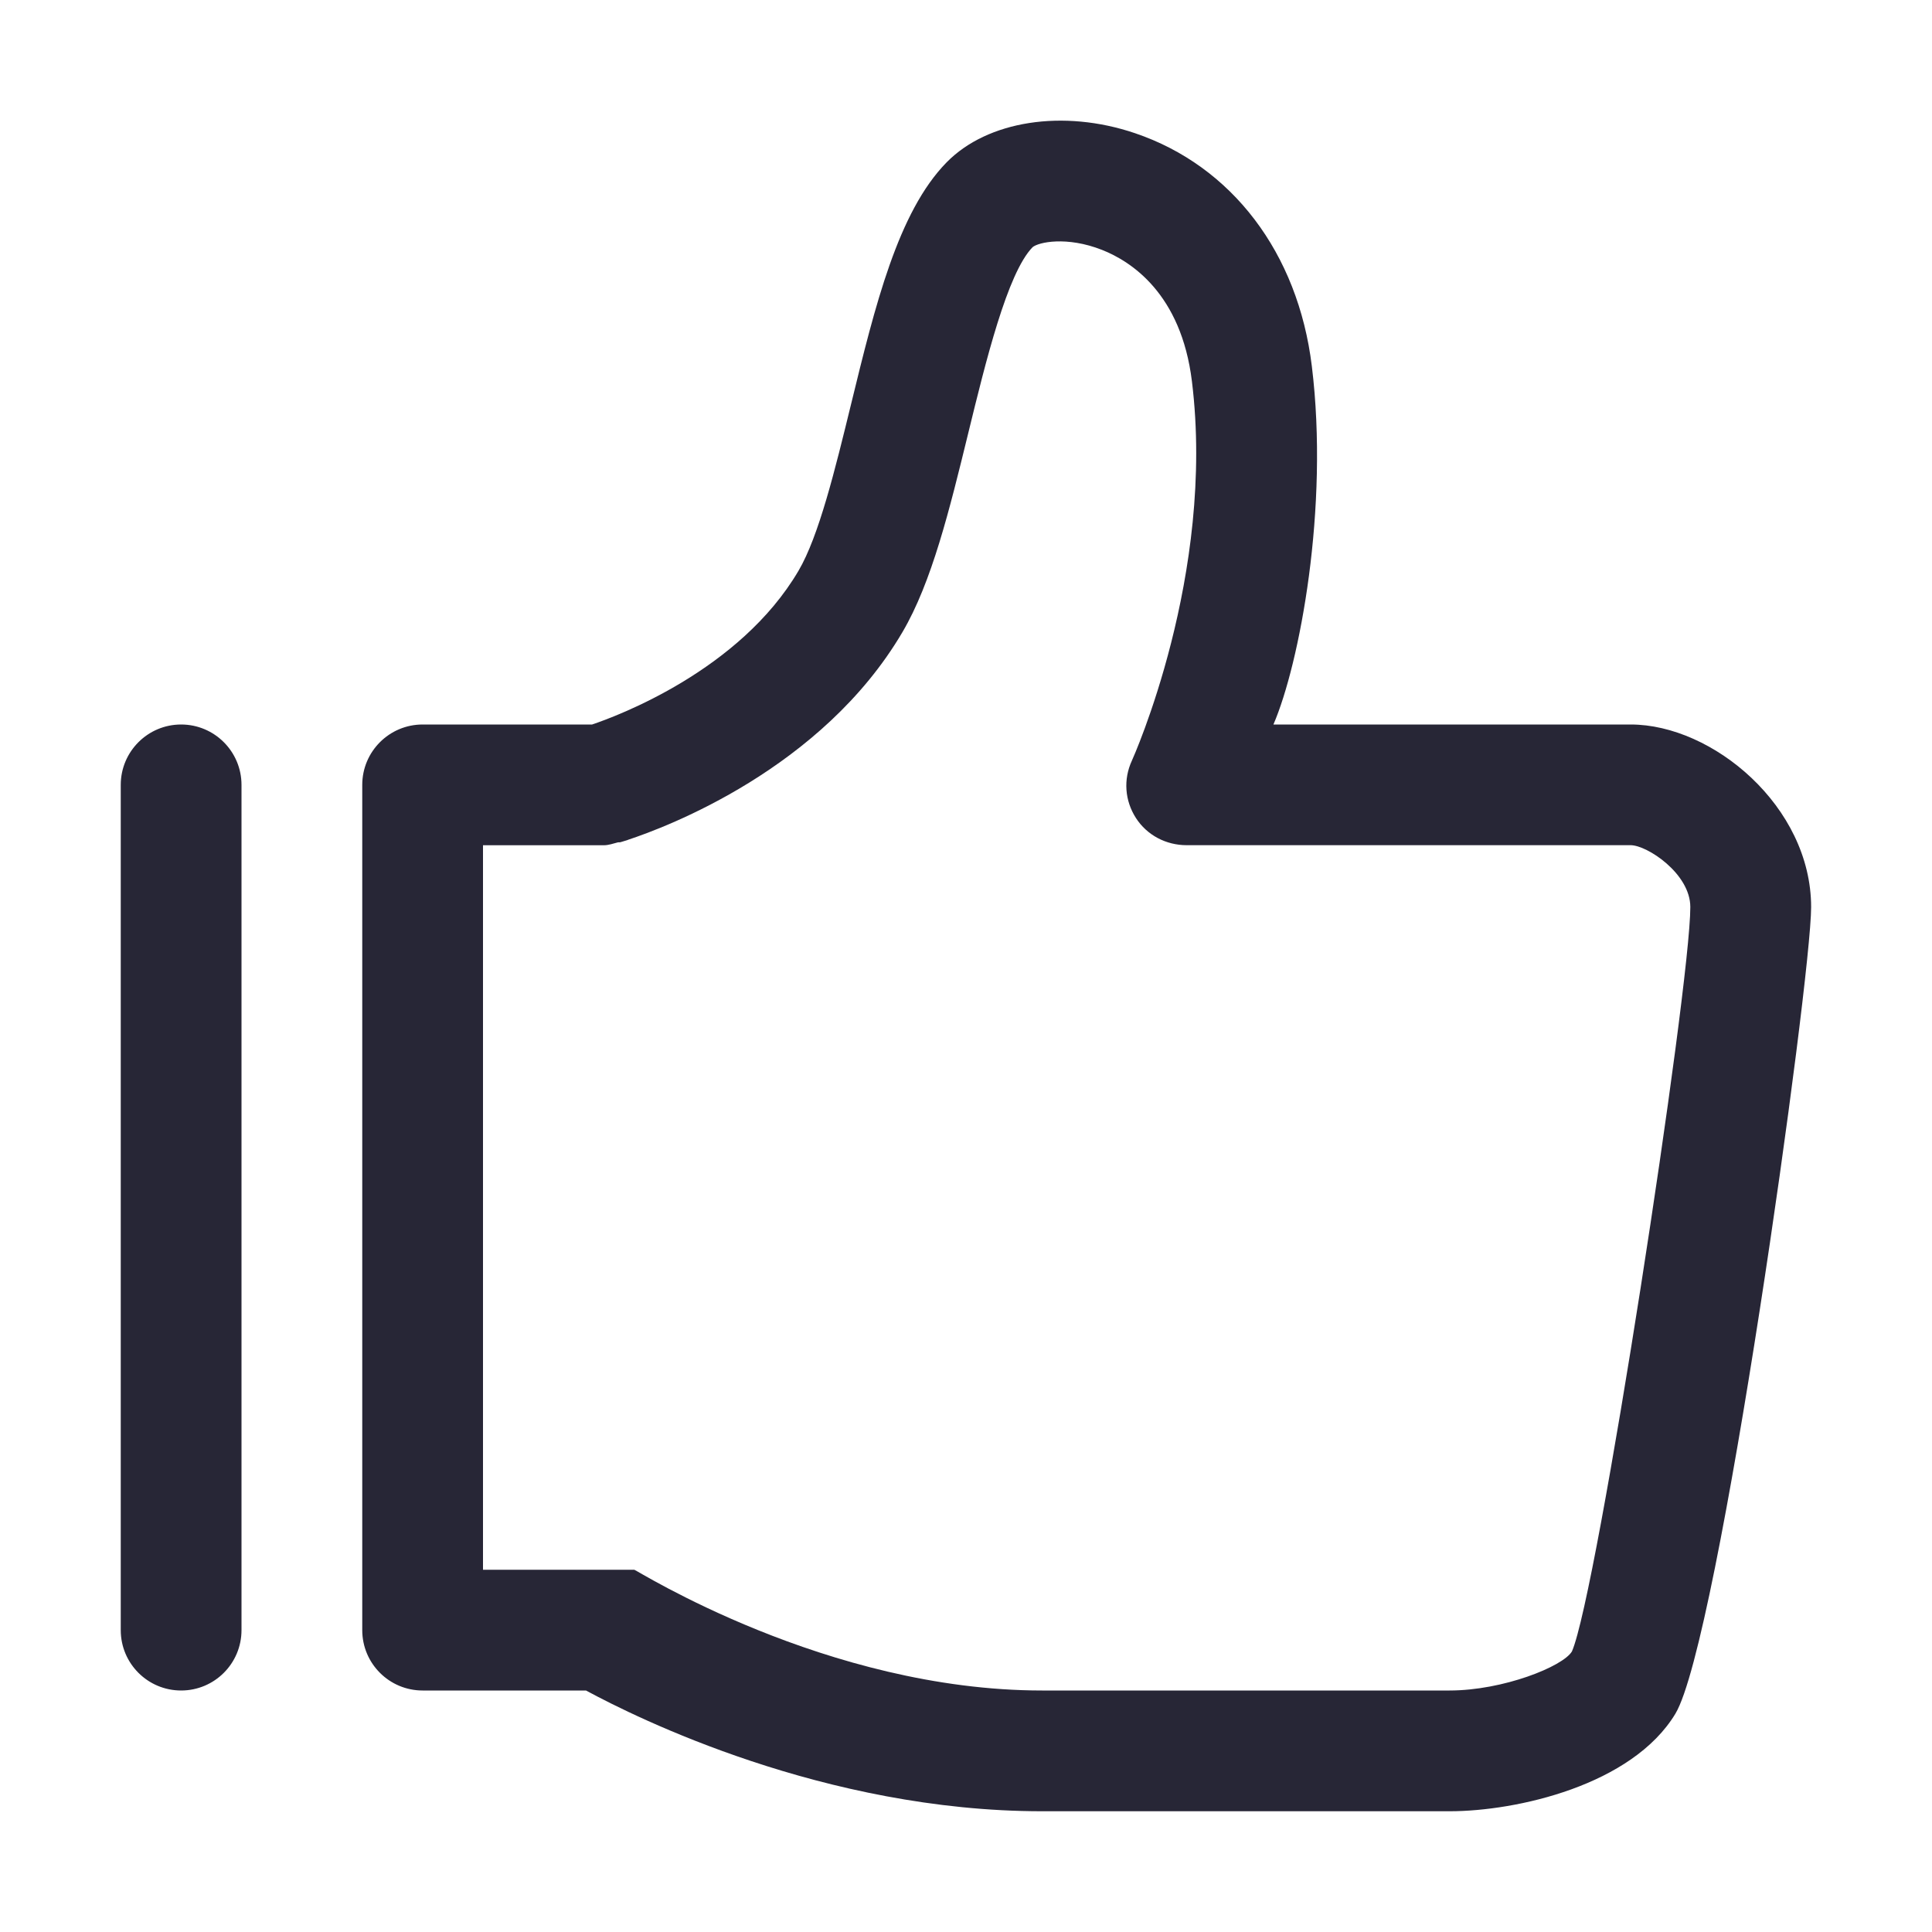
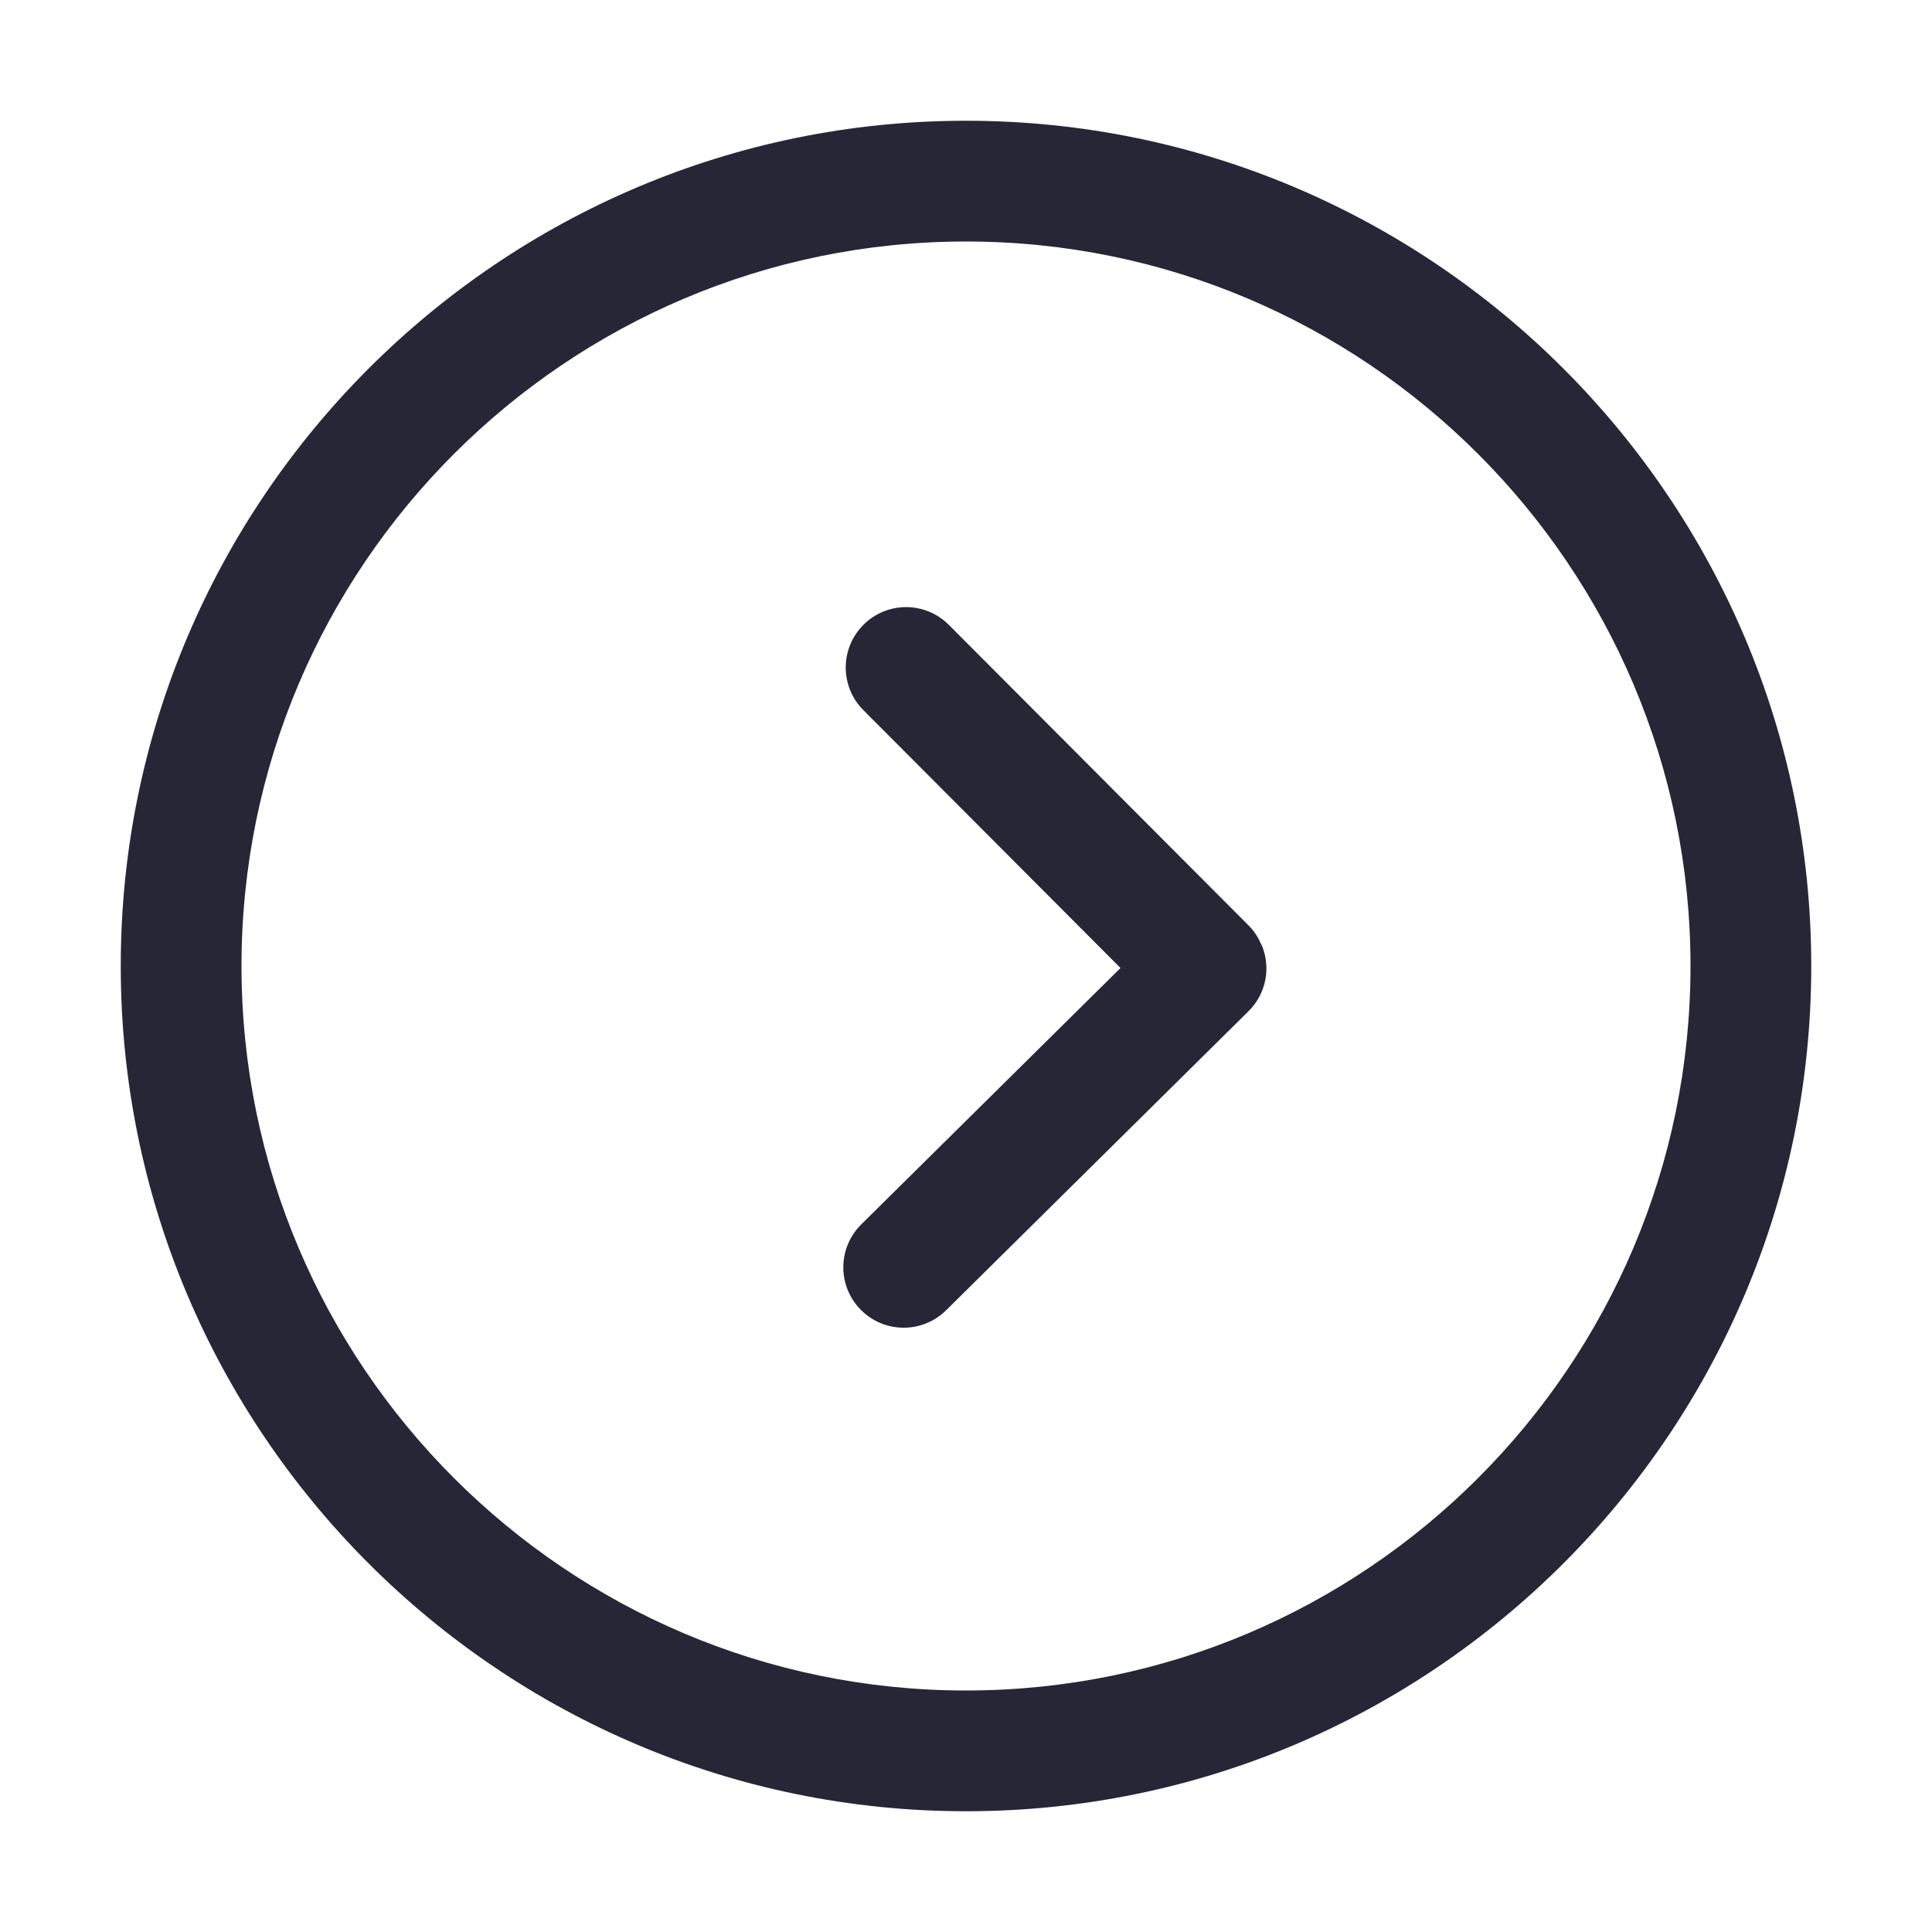
<svg xmlns="http://www.w3.org/2000/svg" version="1.1" width="200" height="200" viewBox="0 0 200 200">
  <defs>
    <style type="text/css">
@font-face {
  font-family: "ifont";
  src: url("//at.alicdn.com/t/font_1442373896_4754455.eot?#iefix") format("embedded-opentype"), url("//at.alicdn.com/t/font_1442373896_4754455.woff") format("woff"), url("//at.alicdn.com/t/font_1442373896_4754455.ttf") format("truetype"), url("//at.alicdn.com/t/font_1442373896_4754455.svg#ifont") format("svg");
}

</style>
  </defs>
  <g class="transform-group">
    <g transform="scale(0.1953125, 0.1953125)">
-       <path d="M96 896c-17.664 0-32-14.304-32-32L64 416c0-17.664 14.336-32 32-32s32 14.336 32 32l0 448C128 881.696 113.664 896 96 896zM864.32 384l-189.376 0c13.792-32 29.6-114.72 20.352-189.952-7.328-60.032-42.368-106.08-93.728-123.456-38.08-12.896-78.208-6.624-99.84 15.456-25.792 26.304-37.888 75.904-50.688 128.352-8.384 34.336-17.056 69.888-27.84 88.16-31.104 52.896-96.256 77.024-109.376 81.44L224 384c-17.664 0-32 14.336-32 32l0 448c0 17.696 14.336 32 32 32l86.592 0c26.752 14.496 126.4 64 241.76 64l215.936 0c35.552 0 96.8-13.76 119.712-51.712 23.136-38.464 71.936-388.672 71.936-427.488C959.936 427.328 907.616 384 864.32 384zM833.152 875.296c-4.8 8-36.48 20.704-64.864 20.704l-215.936 0c-114.336 0-215.168-64-216.16-64 0 0-0.032 0-0.032 0-4.8 0-10.112 0-16.128 0L256 832 256 448l64 0c2.624 0 4.96-0.896 7.392-1.504 0.512-0.128 0.992 0.032 1.504-0.128 0.224-0.064 0.864-0.256 1.696-0.512 0.832-0.288 1.728-0.448 2.528-0.832 19.456-6.432 102.528-37.344 145.216-110.016 15.52-26.4 24.928-64.8 34.848-105.408 9.248-37.856 20.736-84.928 34.112-98.592 3.072-2.624 18.016-5.952 36.8 1.44 15.328 6.048 41.952 23.136 47.648 69.664 12.608 102.496-31.392 200.096-31.84 201.088-4.576 9.92-3.744 21.152 2.144 30.336 5.888 9.152 16 14.432 26.912 14.432l235.328 0c8.672 0 31.616 15.04 31.616 32.768C895.936 523.424 846.528 844.992 833.152 875.296z" fill="#272636" />
+       <path d="M512 960c-247.039 0-448-200.961-448-448S264.961 64 512 64 960 264.961 960 512 759.039 960 512 960zM512 128c-211.744 0-384 172.256-384 384s172.256 384 384 384 384-172.256 384-384S723.744 128 512 128zM668.832 501.152c-0.033-0.127-0.193-0.256-0.256-0.384-1.536-3.616-3.649-7.072-6.592-10.048-0.033-0.033-0.064-0.033-0.096-0.064-0.033-0.033-0.033-0.064-0.064-0.096l-158.912-159.359c-12.48-12.513-32.735-12.576-45.248-0.064-12.513 12.48-12.544 32.735-0.064 45.248l136.288 136.672-137.408 135.904c-12.576 12.447-12.673 32.672-0.256 45.248 6.239 6.335 14.496 9.504 22.751 9.504 8.128 0 16.256-3.103 22.497-9.248l160.255-158.496C671.232 526.592 673.601 512.767 668.832 501.152z" fill="#272636" />
    </g>
  </g>
</svg>
